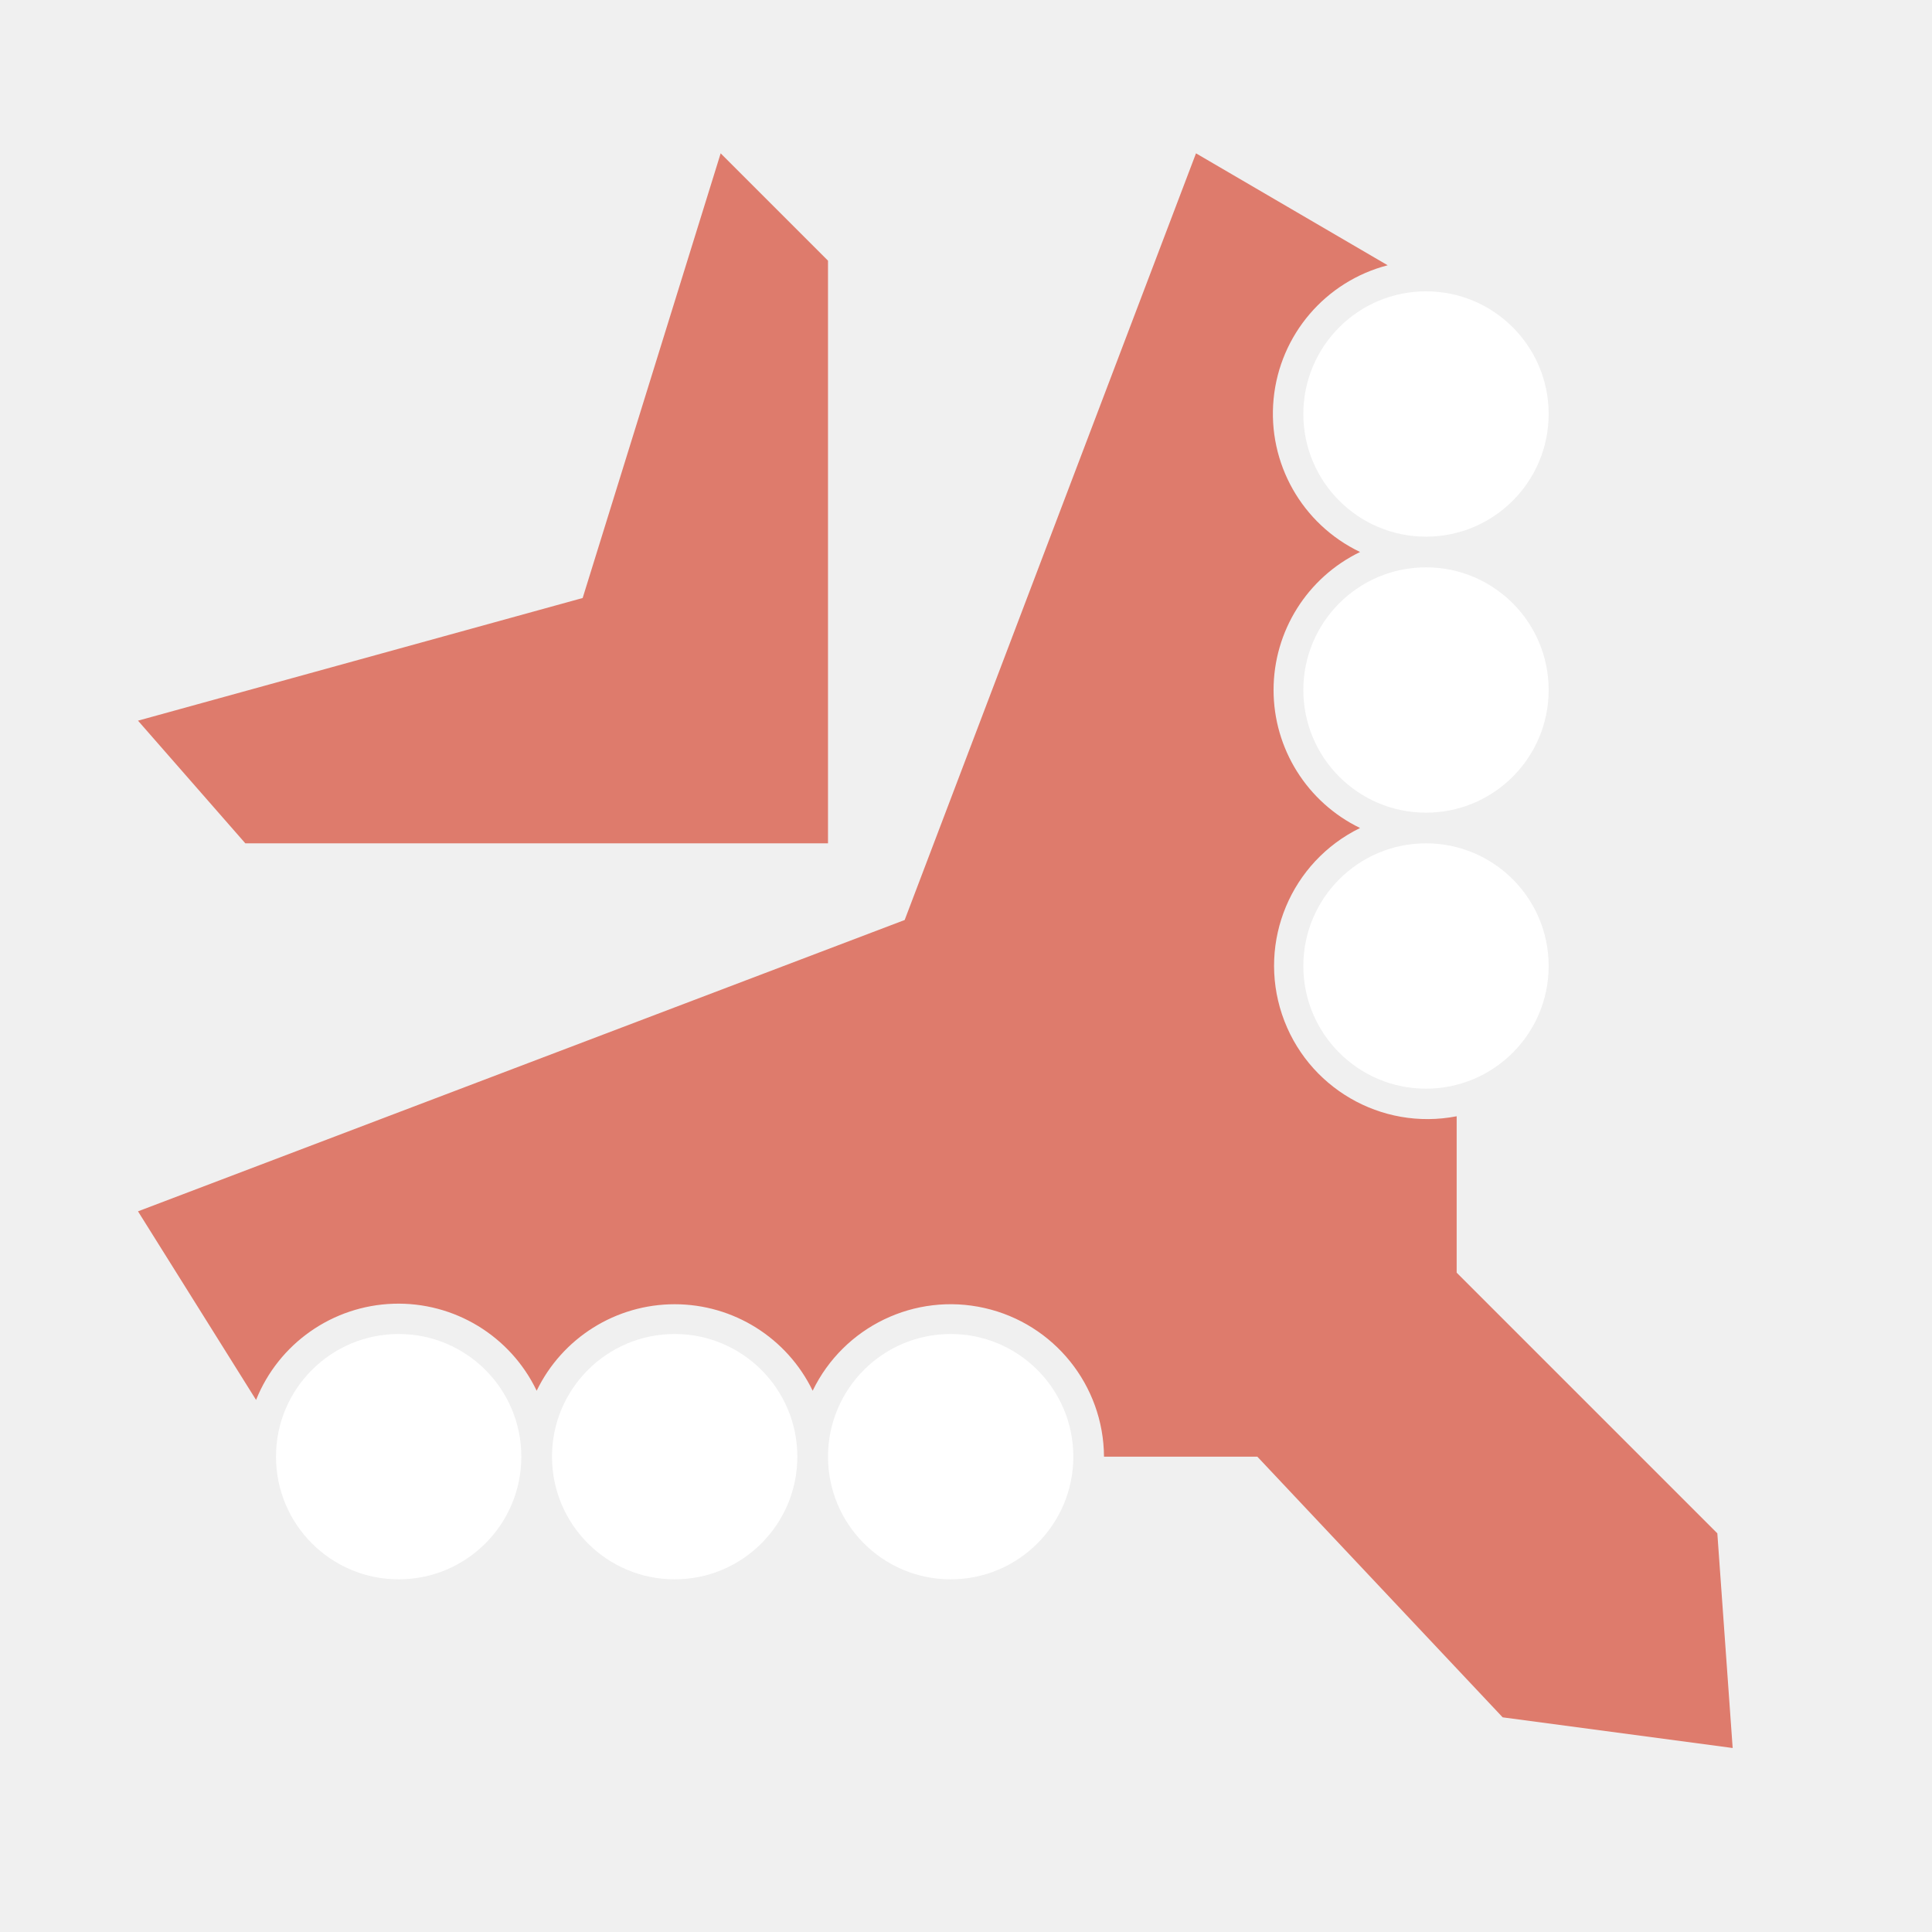
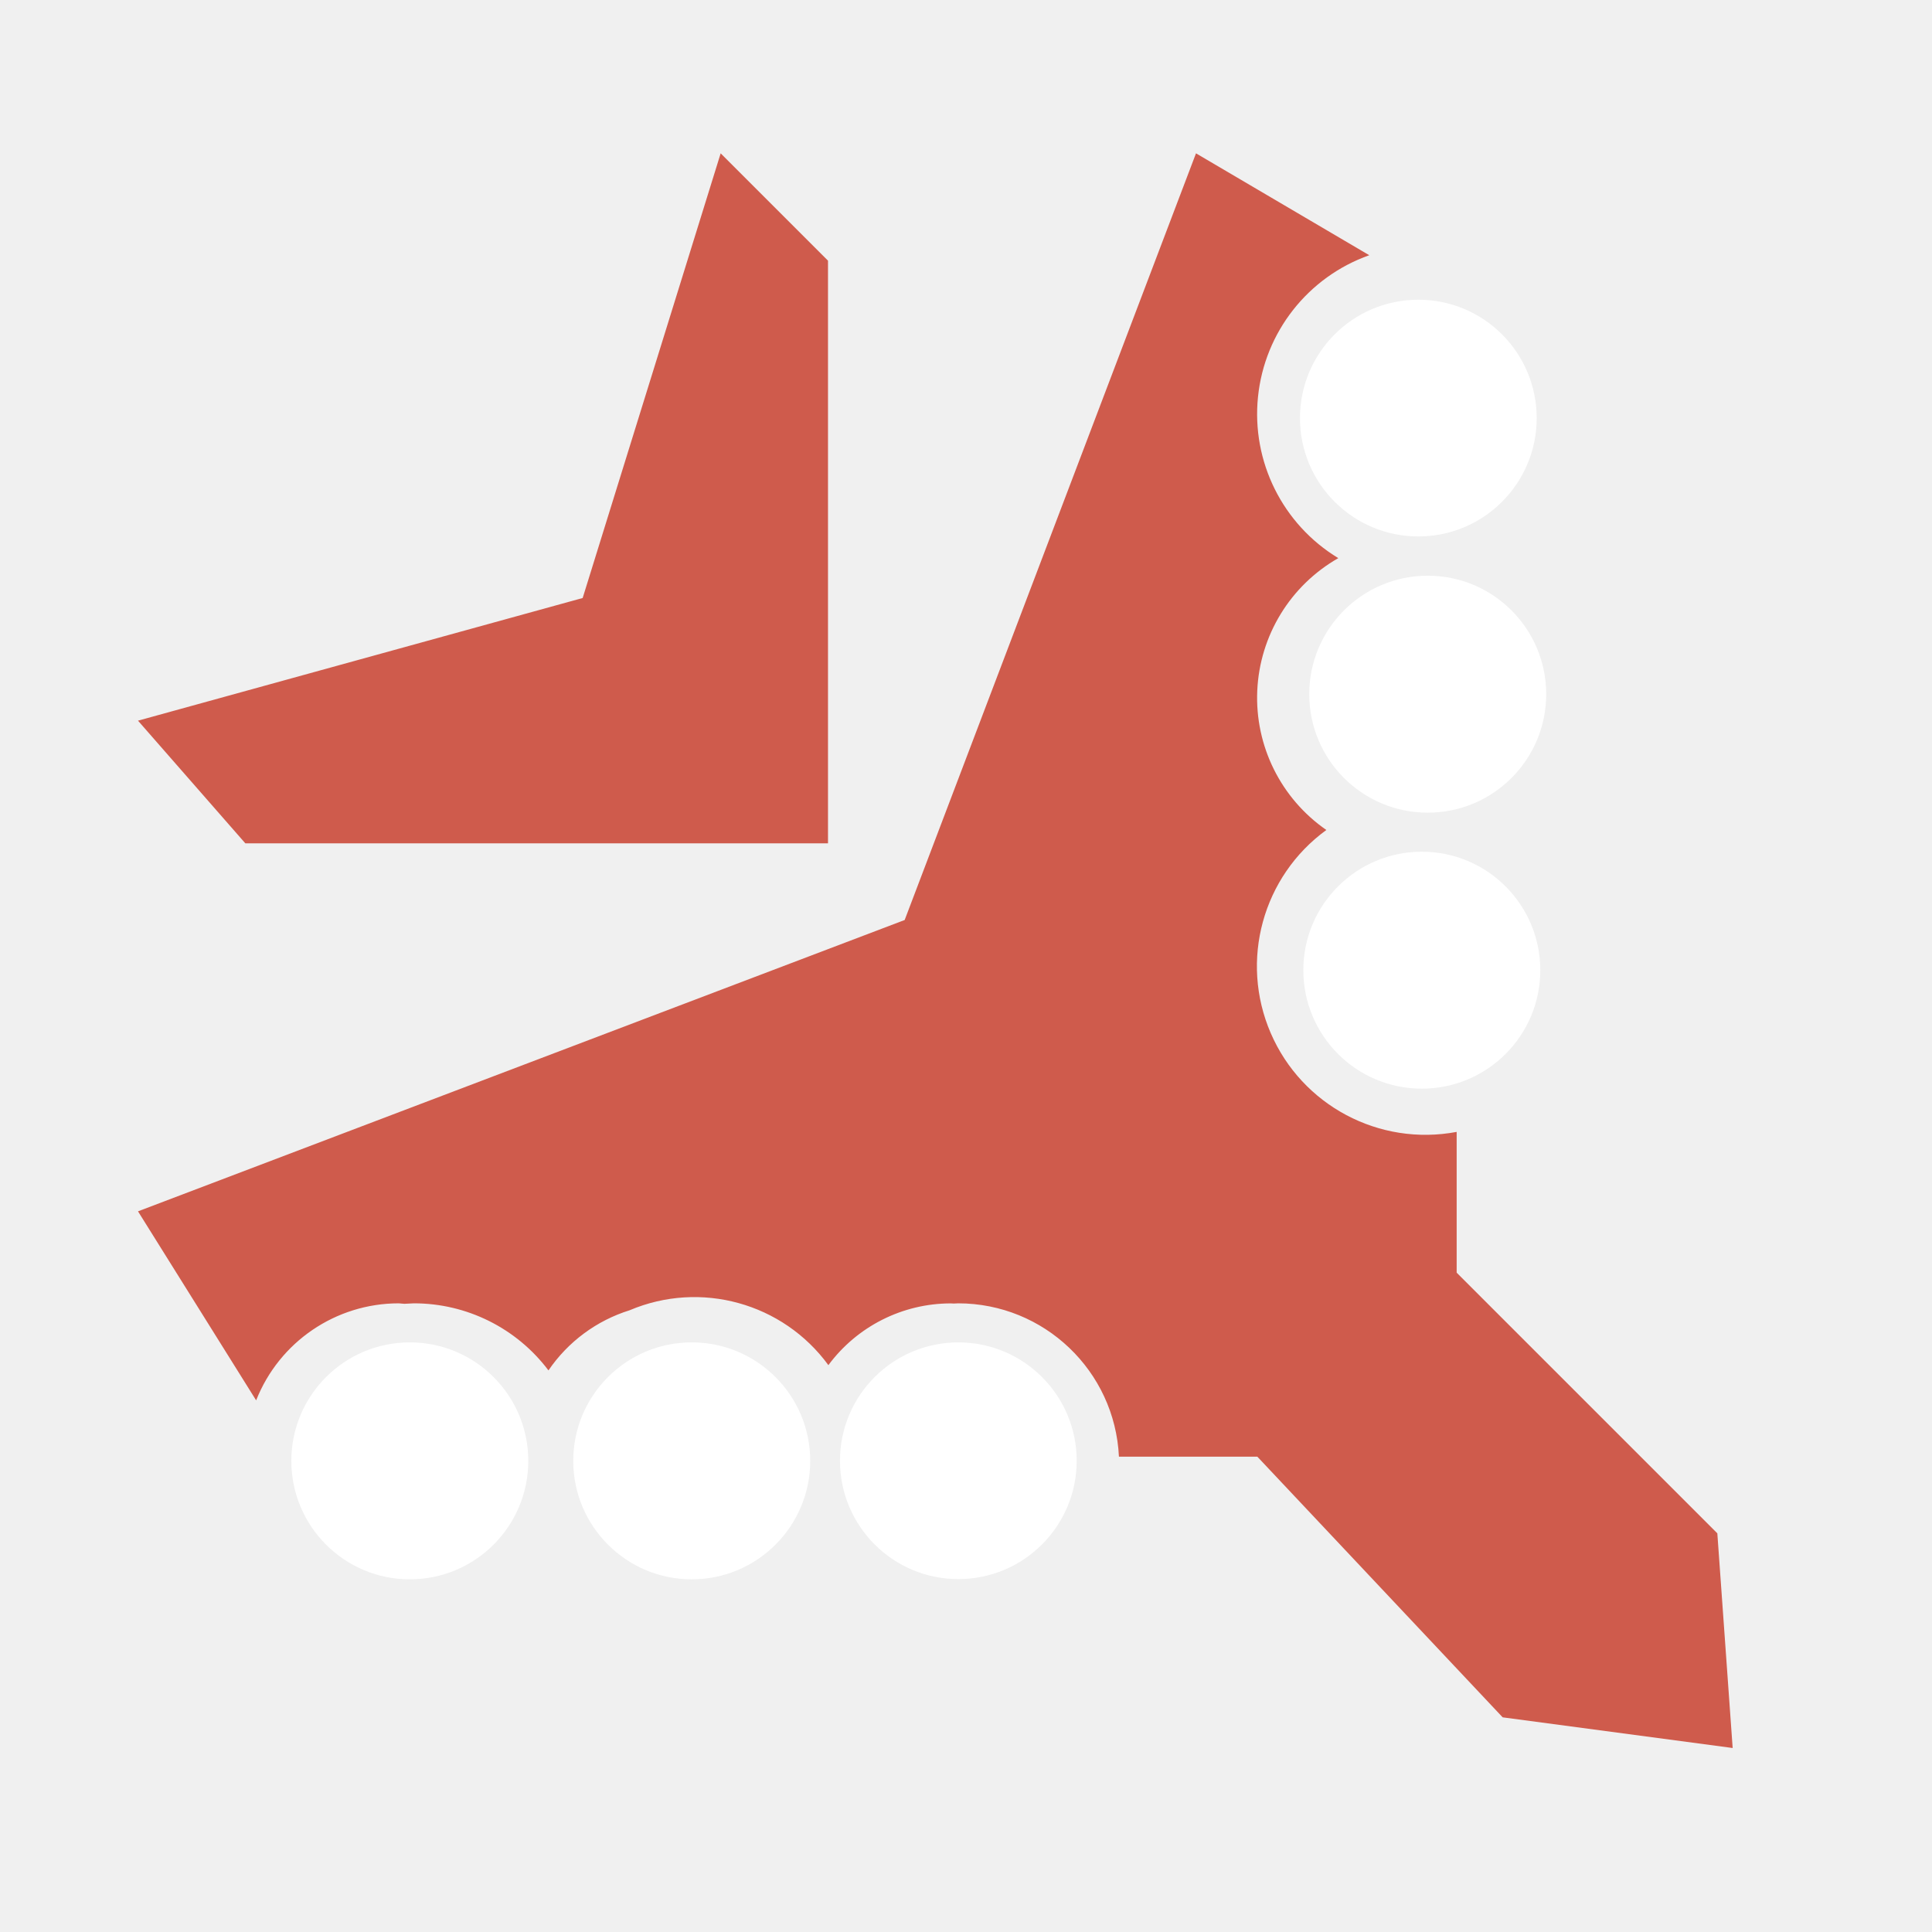
- <svg xmlns="http://www.w3.org/2000/svg" viewBox="0 0 126 126" fill="#fff">
-   <g fill="#de7b6c">
-     <path d="m9 47 29-8 9-29 7 7v38H16Z" />
-     <path d="M98 112 82 95H72a10 10 0 0 0-19-4.3 10 10 0 0 0-18 0 10 10 0 0 0-18.3.6L9 79l50-19 19-50 12.5 7.3A10 10 0 0 0 88.7 36a10 10 0 0 0 0 18A10 10 0 0 0 95 72.8V83l17 17 1 14Z" />
+ <svg xmlns="http://www.w3.org/2000/svg" viewBox="0 0 126 126">
+   <path fill="#cf5b4c" fill-rule="evenodd" d="m9 47 29-8 9-29 7 7v38H16zm89 65L82 95h-9.026a10.5 10.5 0 0 0-10.482-10l-.288.014c-.069 0-.136-.01-.2-.01a9.943 9.943 0 0 0-7.979 4.027 10.823 10.823 0 0 0-12.963-3.579 10.012 10.012 0 0 0-5.293 3.922A10.979 10.979 0 0 0 26.994 85l-.622.031L26 85a10 10 0 0 0-9.295 6.328L9 79l50-19 19-50 11.3 6.645A10.989 10.989 0 0 0 87.281 36.4a10.484 10.484 0 0 0-.78 17.73A10.99 10.99 0 0 0 95 73.819V83l17 17 1 14z" />
+   <g fill="#fff">
+     <path fill-rule="evenodd" d="M26.727 87.546A7.727 7.727 0 1 1 19 95.273a7.727 7.727 0 0 1 7.727-7.727zm18.386 0a7.727 7.727 0 1 1-7.727 7.727 7.727 7.727 0 0 1 7.727-7.727z" />
+     <circle cx="62.5" cy="95.266" r="7.719" />
+     <path fill-rule="evenodd" d="M92.727 55.546A7.727 7.727 0 1 1 85 63.273a7.727 7.727 0 0 1 7.727-7.727zm.386-18a7.727 7.727 0 1 1-7.727 7.727 7.727 7.727 0 0 1 7.727-7.727z" />
+     <circle cx="92.5" cy="27.266" r="7.719" />
  </g>
-   <circle cx="26" cy="95" r="8" />
-   <circle cx="44" cy="95" r="8" />
-   <circle cx="62" cy="95" r="8" />
-   <circle cx="93" cy="63" r="8" />
-   <circle cx="93" cy="45" r="8" />
-   <circle cx="93" cy="27" r="8" />
</svg>
